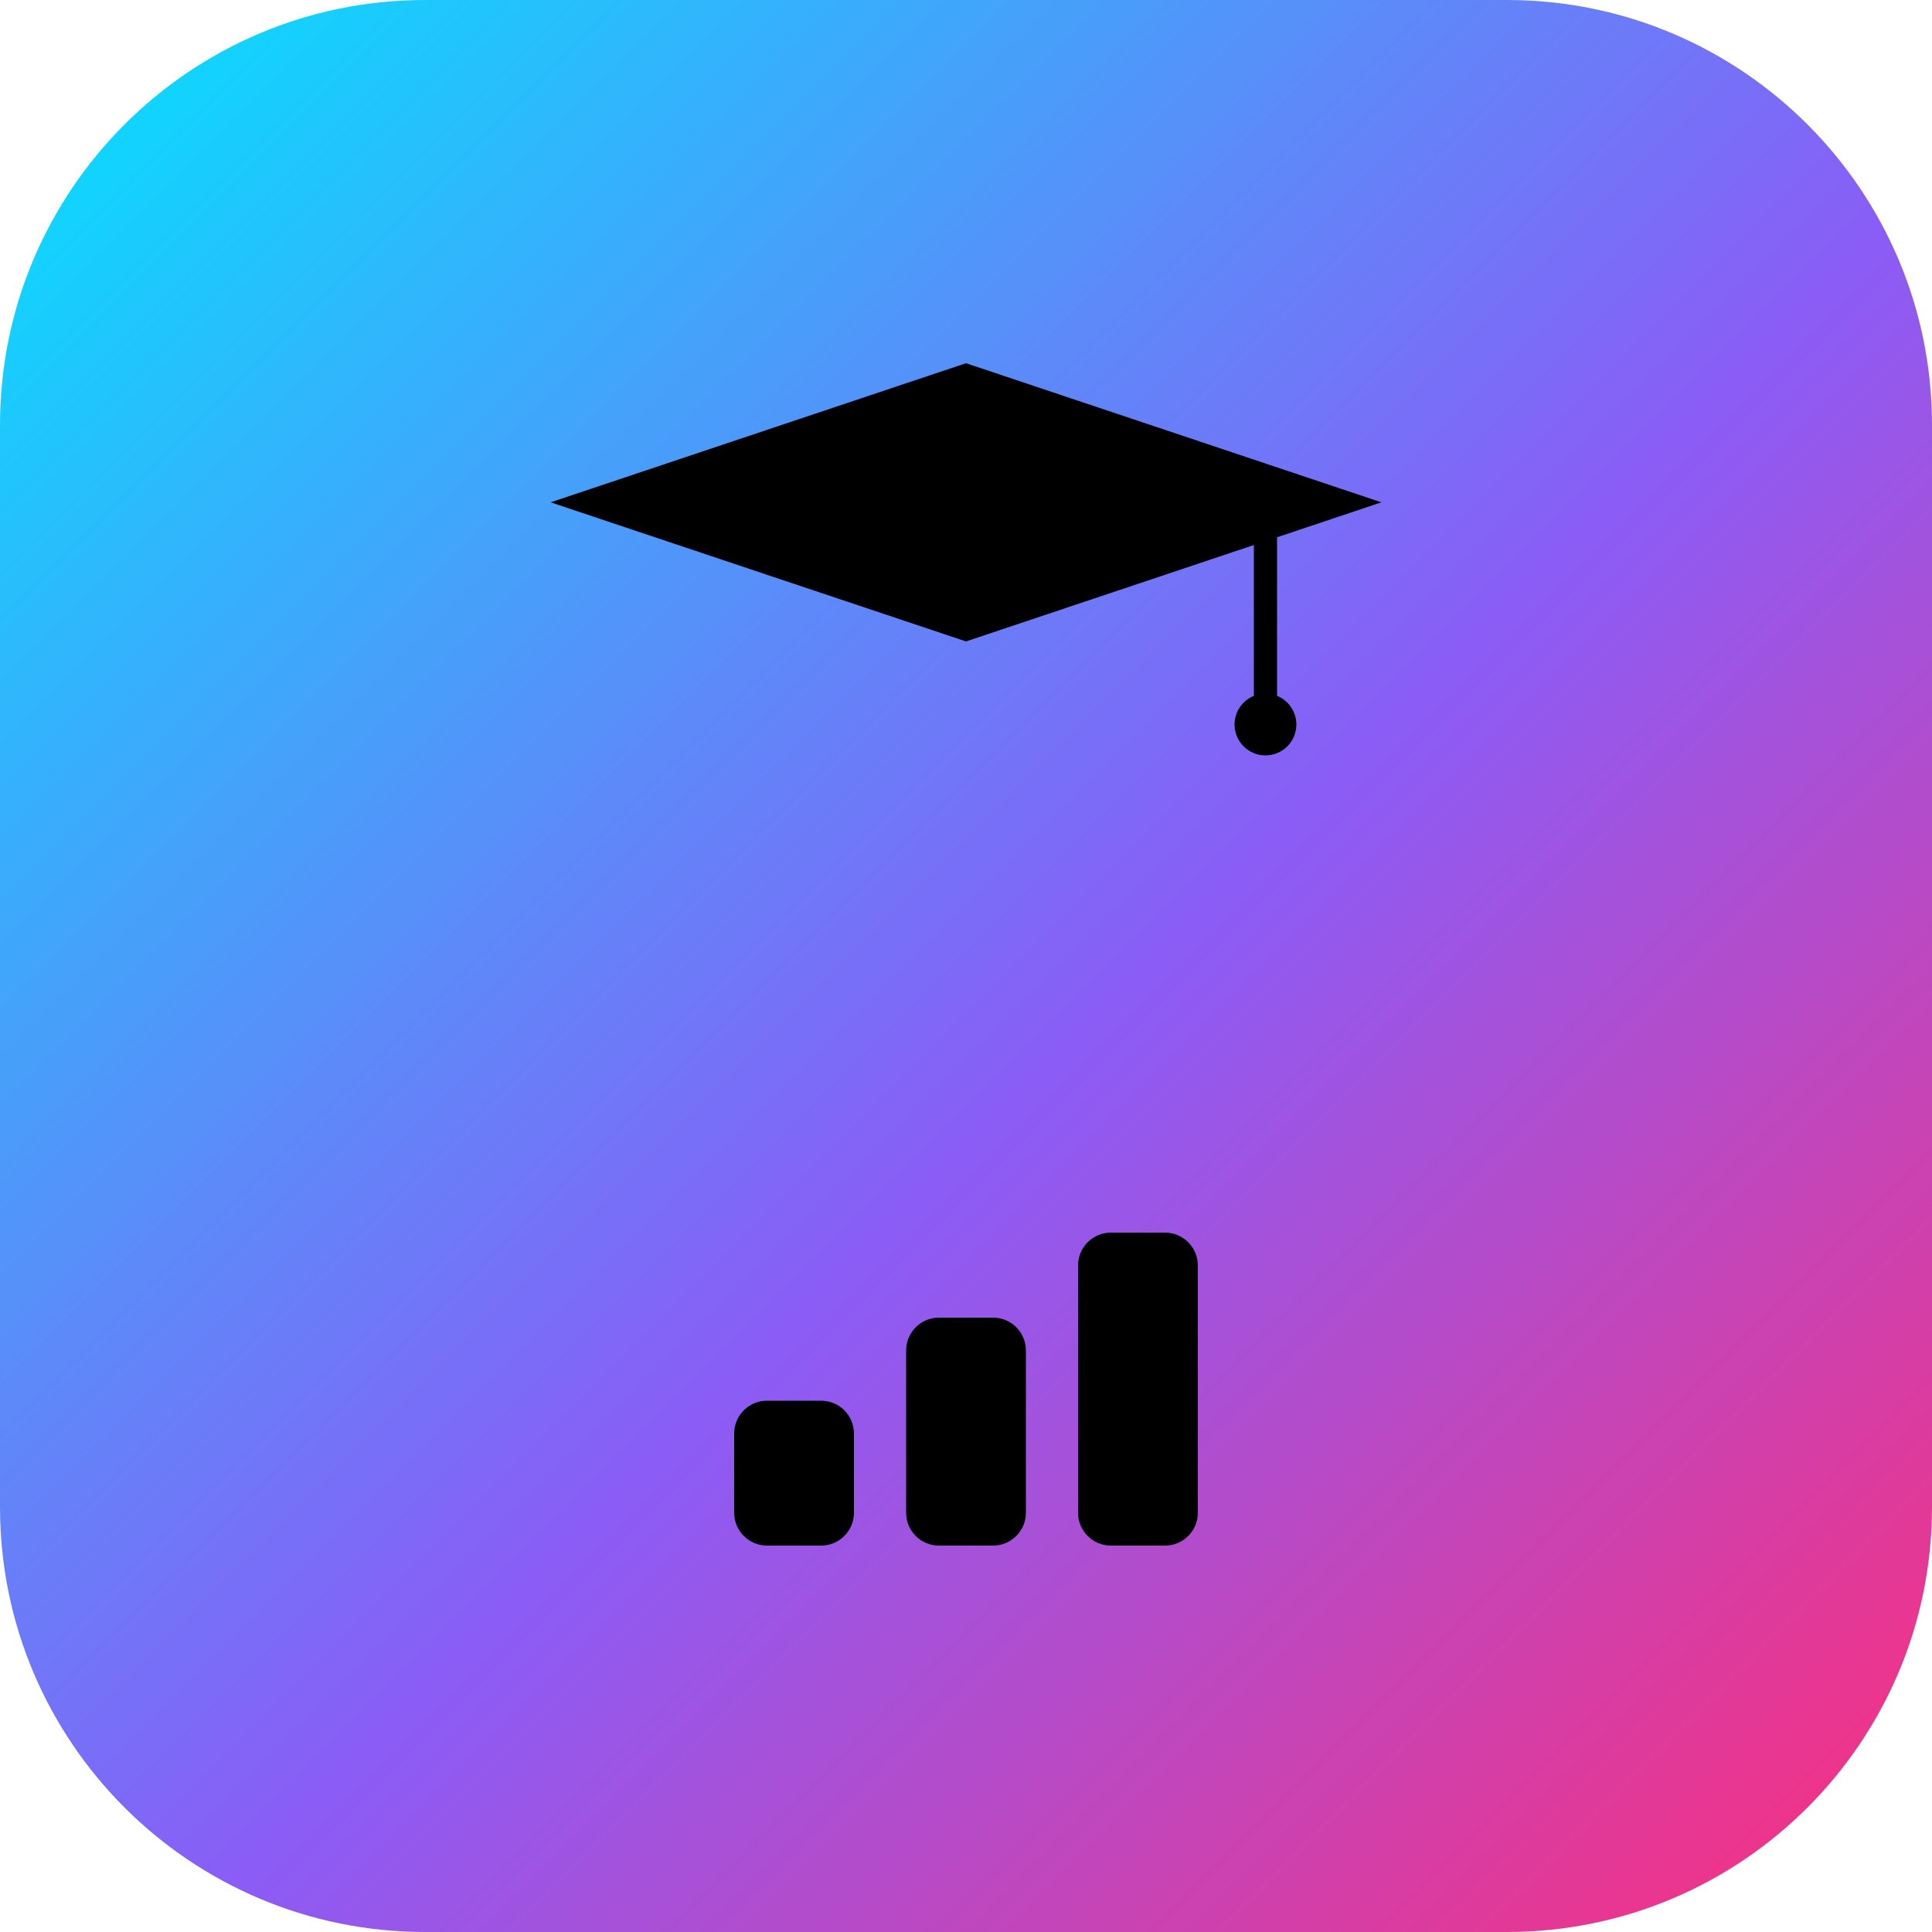
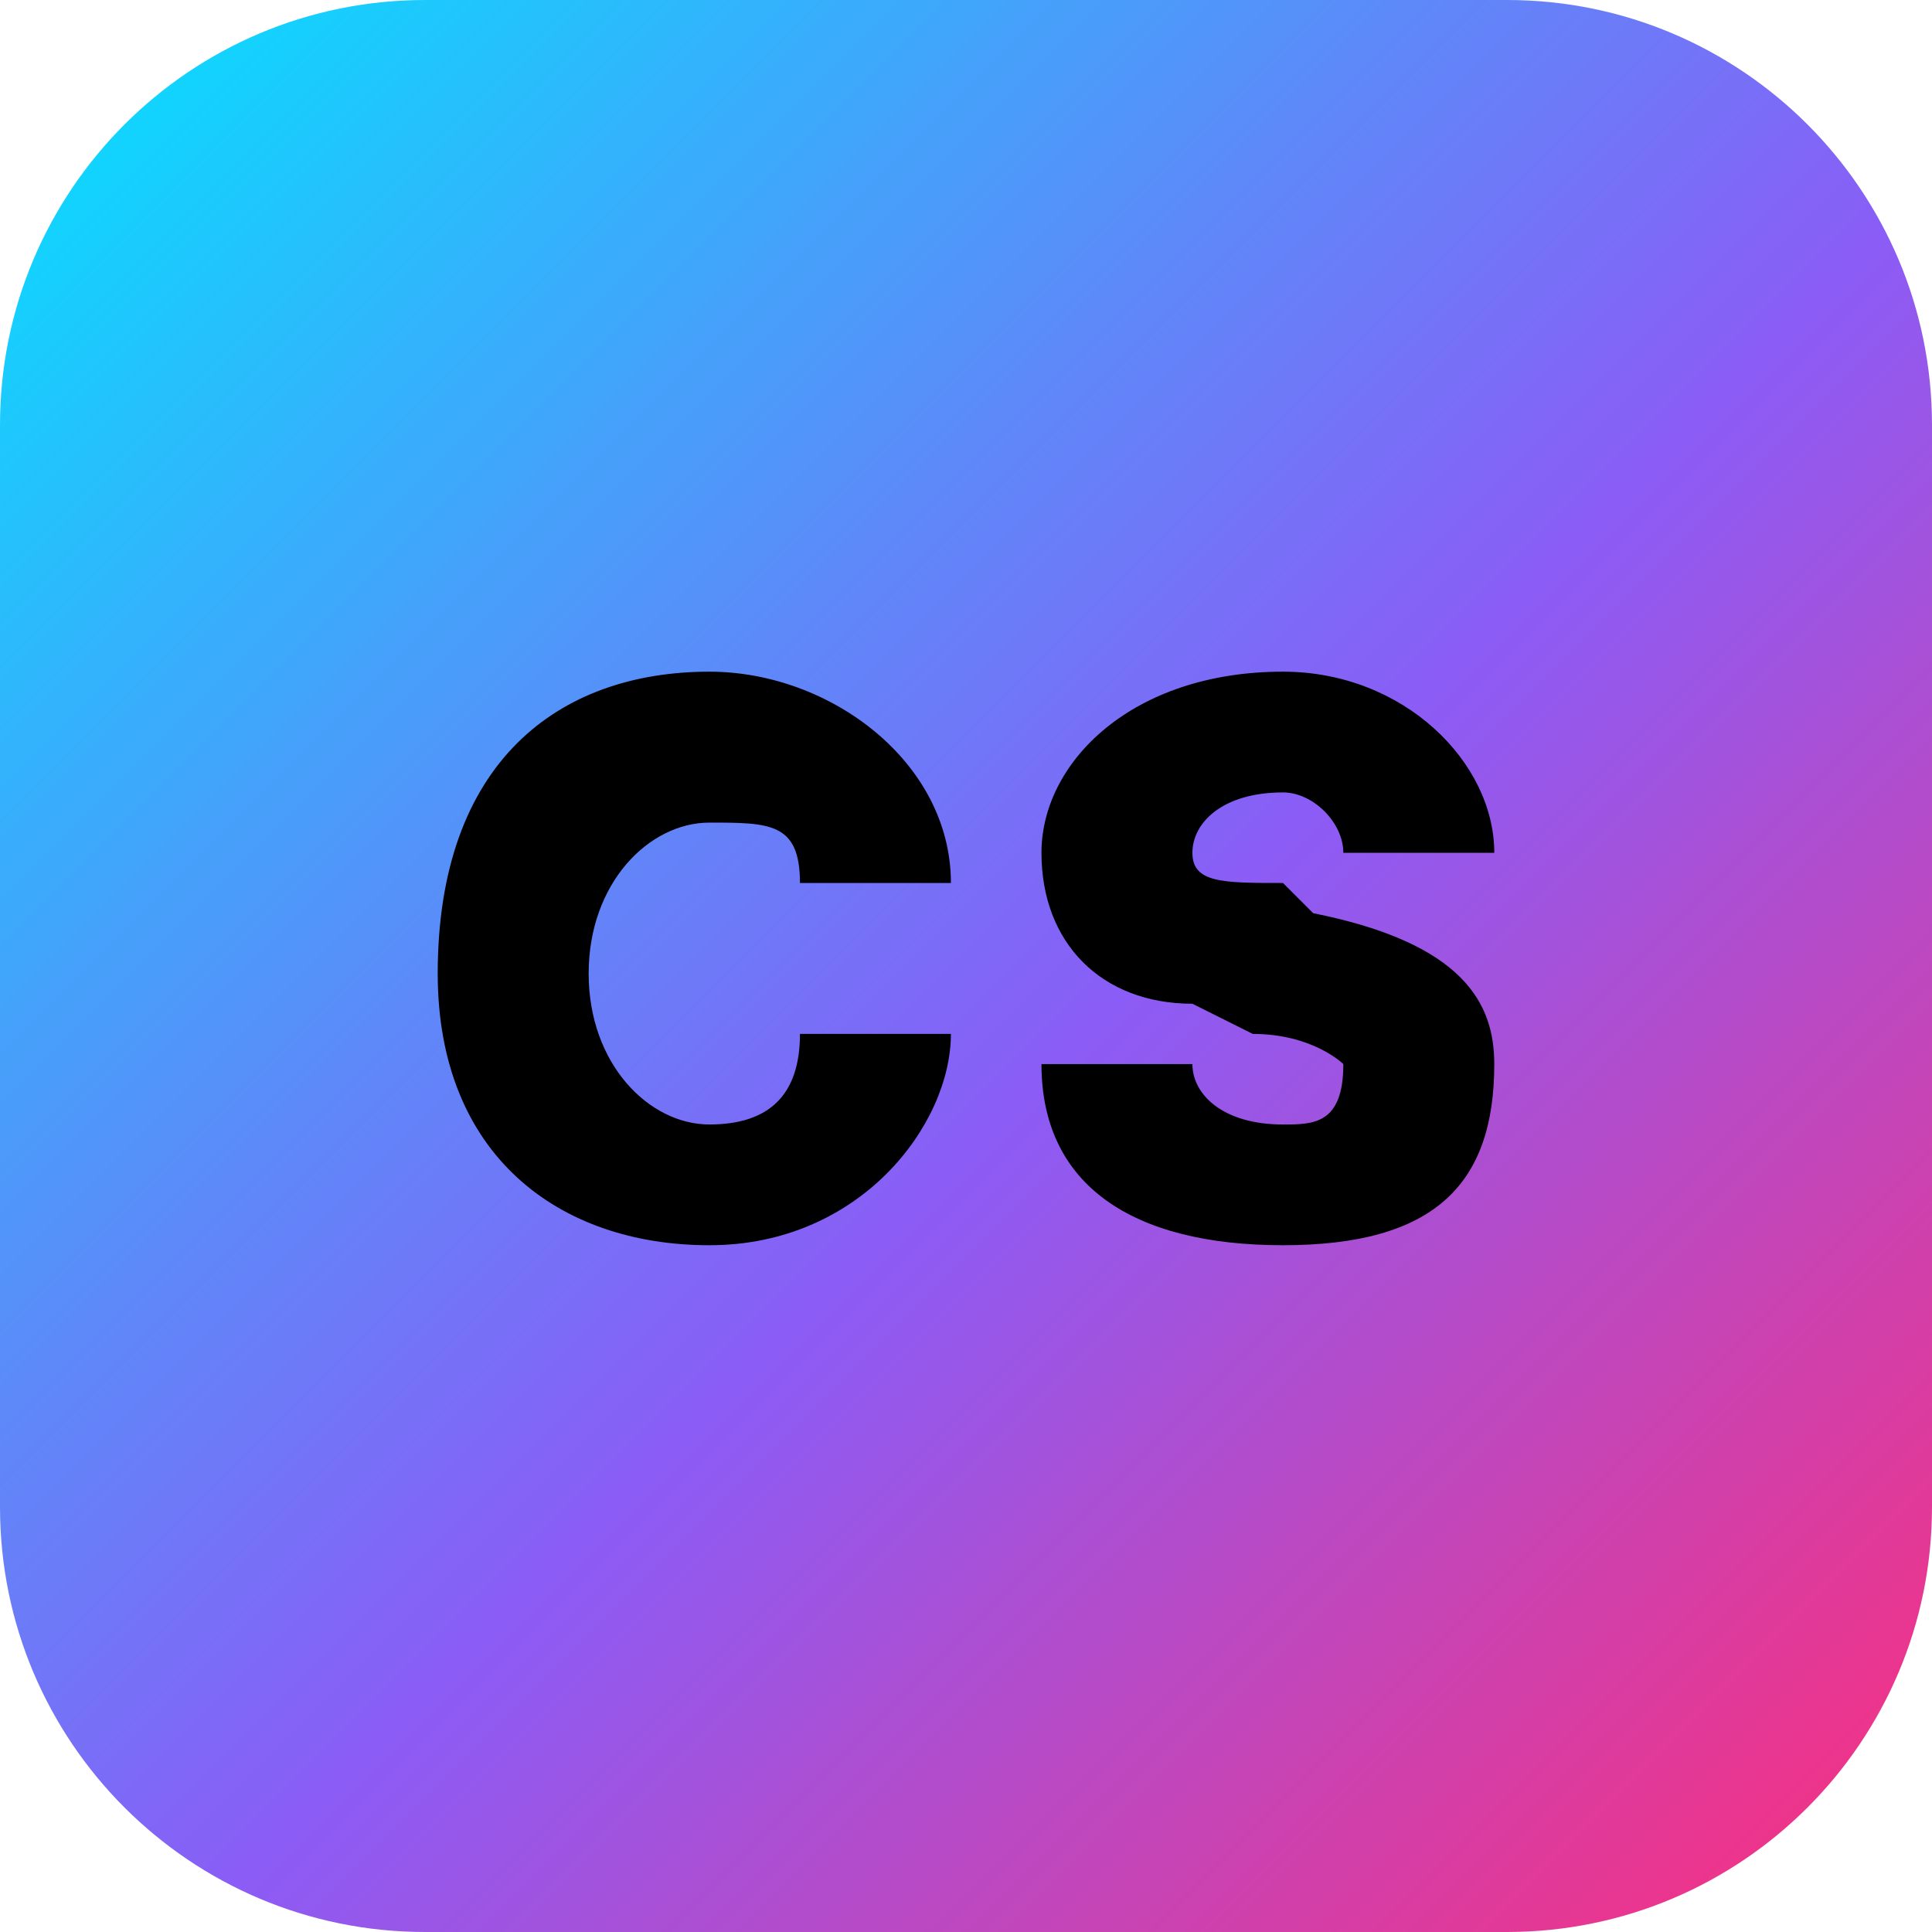
<svg xmlns="http://www.w3.org/2000/svg" viewBox="0 0 1 1" width="64" height="64">
  <defs>
    <linearGradient id="g" x1="0" y1="0" x2="1" y2="1">
      <stop offset="0" stop-color="#00e5ff" />
      <stop offset=".55" stop-color="#8b5cf6" />
      <stop offset="1" stop-color="#ff2d78" />
    </linearGradient>
  </defs>
  <rect width="1" height="1" rx="0.22" fill="url(#g)" />
-   <path d="M0.5 0.188 L0.715 0.26 L0.5 0.332 L0.285 0.26 Z" fill="#000" />
-   <path d="M0.655 0.274 V0.375" stroke="#000" stroke-width="0.012" stroke-linecap="round" />
-   <circle cx="0.655" cy="0.375" r="0.016" fill="#000" />
-   <rect x="0.38" y="0.725" width="0.062" height="0.075" rx="0.017" fill="#000" />
-   <rect x="0.469" y="0.682" width="0.062" height="0.118" rx="0.017" fill="#000" />
-   <rect x="0.558" y="0.638" width="0.062" height="0.162" rx="0.017" fill="#000" />
+   <text x="0.5" y="0.5" fill="#000" font-family="Cairo, Inter, Helvetica, Arial, sans-serif" font-size="0.4" font-weight="900" letter-spacing="0.012" text-anchor="middle" dominant-baseline="central">CS</text>
</svg>
